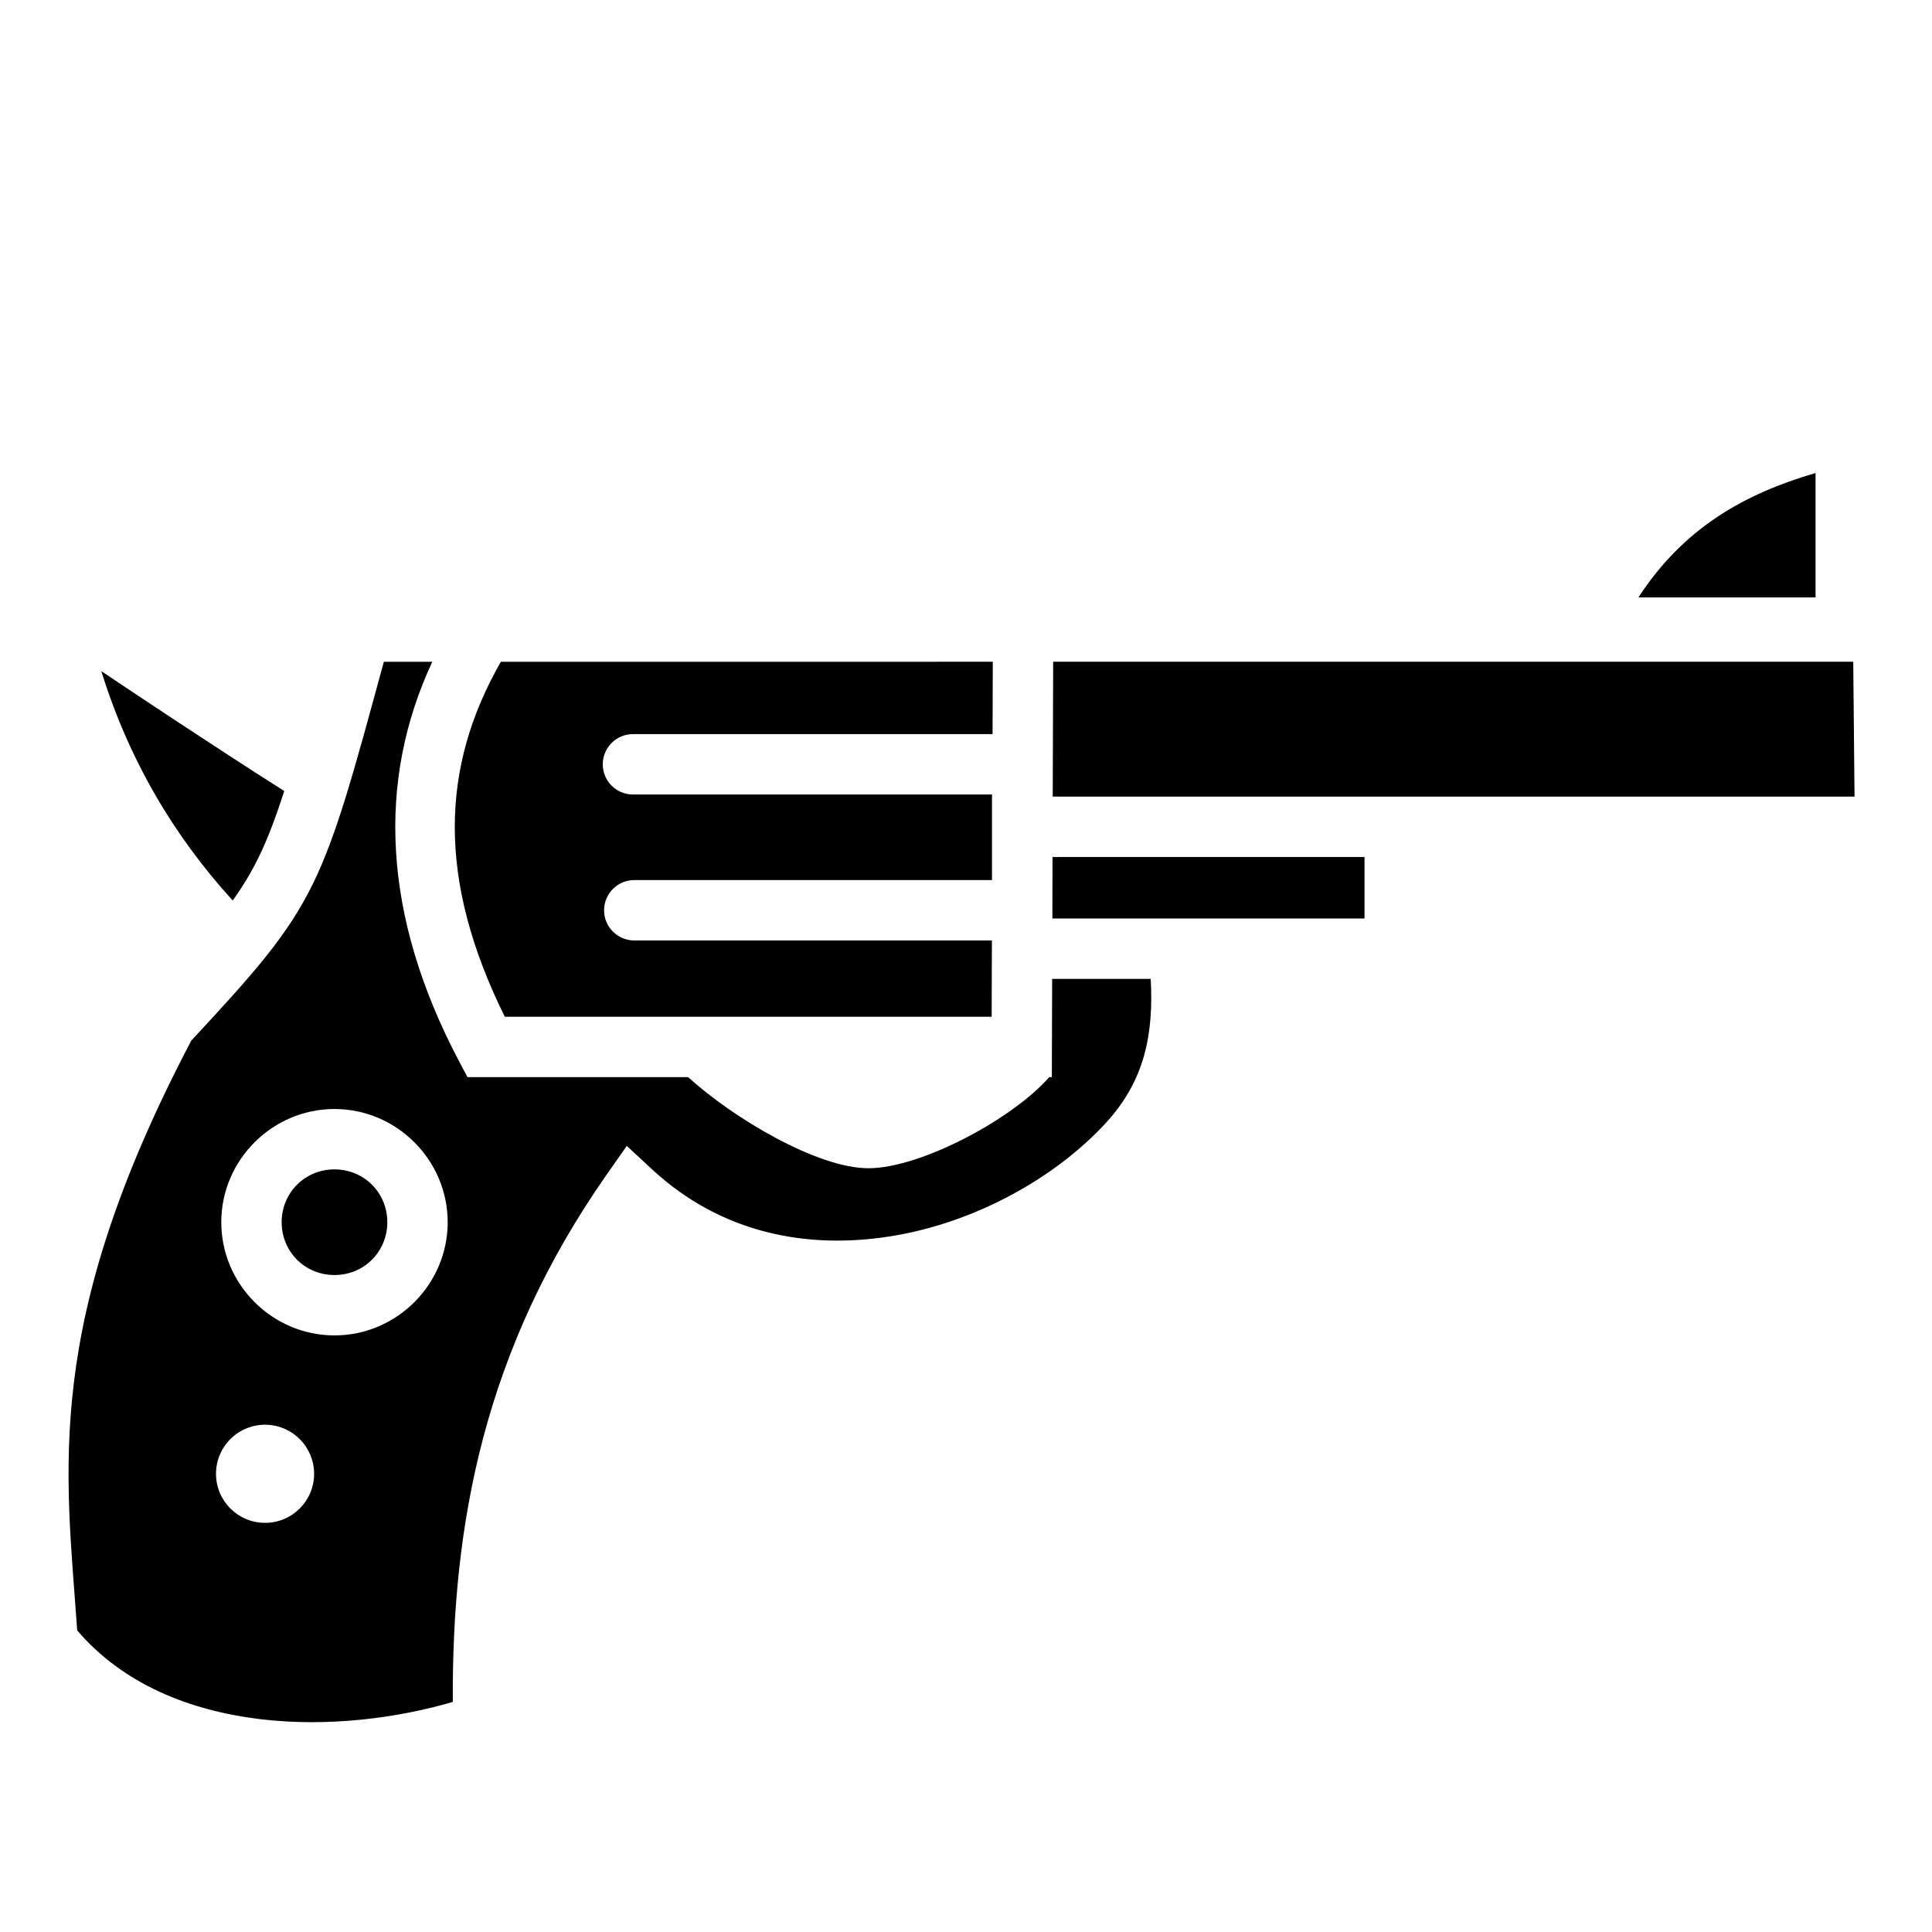
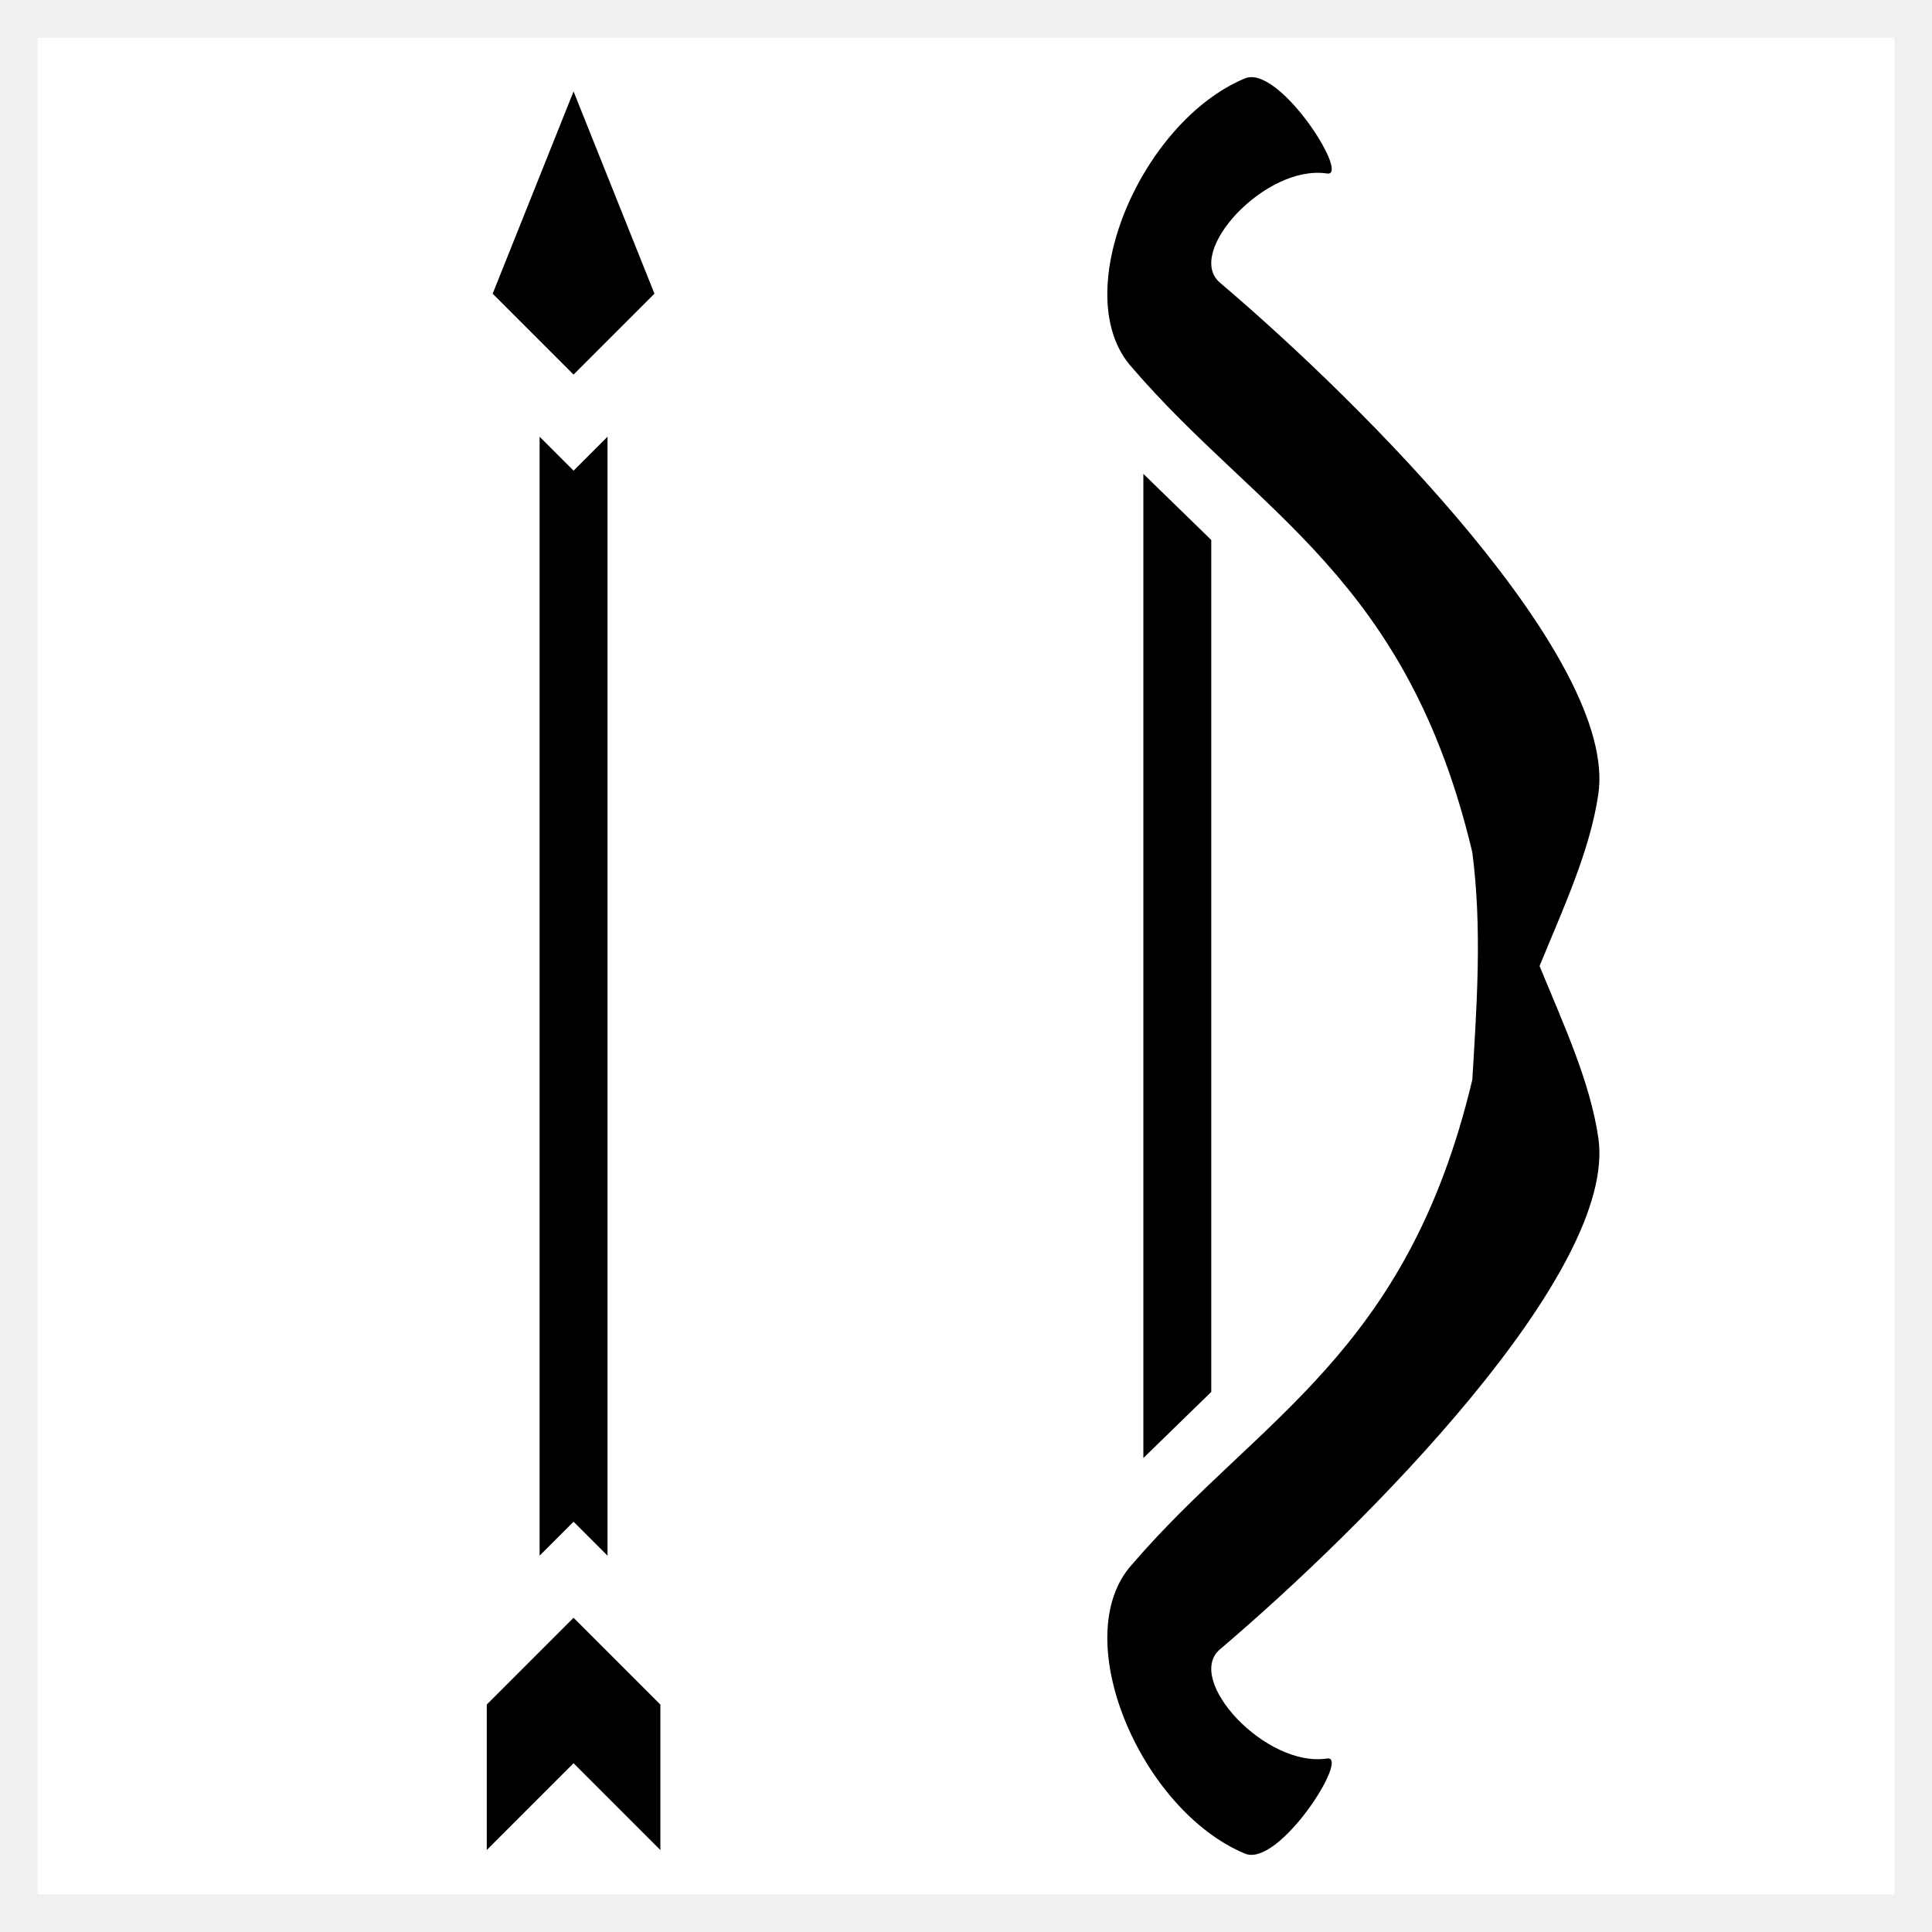
- <svg xmlns="http://www.w3.org/2000/svg" viewBox="0 0 512 512" style="height: 512px; width: 512px;">
-   <path d="M0 0h512v512H0z" fill="#ffffff" fill-opacity="1" />
-   <g class="" transform="translate(0,0)" style="">
-     <path d="M481.14 125.357c-18.78 5.476-34.912 14.487-46.952 32.973h46.953v-32.973zm-188.915 50.01l-13.125.002-.116 35.74H491.47l-.343-35.74H292.225v-.003zm-29.125.002l-33.07.003-97.298.008c-16.018 27.973-16.89 57.78 1.04 94.07H262.8l.063-20.22H168.09a8 8 0 1 1 0-16h94.8v-22.68h-95.15a8 8 0 1 1 0-16h95.3l.06-19.18zm-161.377.01c-7.834 28.723-12.348 45.61-18.73 58.69-6.78 13.893-15.75 23.88-32.3 41.7C11.077 351.204 17.48 389.416 20.46 432.083c12.07 14.128 29.67 21.282 48.724 23.54 17.703 2.097 36.135-.286 50.816-4.597-.272-47.016 8.213-93.296 40.84-139.84l5.264-7.507 6.724 6.23c18.24 16.9 40.922 21.272 63.205 17.717 22.283-3.555 43.756-15.464 57.254-30.285 9.92-10.894 12.492-23.074 11.66-37.932h-26.115l-.084 26.04h-.695c-9.56 10.992-33.904 24.083-47.803 24.146-13.556.06-35.84-13.197-47.896-24.145H123.88l-2.253-4.266c-20.284-38.435-21.828-74.208-7.06-105.803h-12.844zm-74.88 2.47c7.33 23.547 19.127 43.547 34.825 60.796 2.733-3.822 4.952-7.508 6.945-11.593 2.33-4.772 4.44-10.37 6.715-17.44-.225-.142-.403-.248-.635-.394-7.68-4.854-17.46-11.227-27.117-17.58-10.508-6.916-13.477-8.943-20.734-13.79zm252.09 49.26l-.042 13.66v2.638h82.72V227.11h-82.676zM88.642 293.9c16.474 0 30 13.525 30 29.998 0 16.474-13.526 30-30 30-16.473 0-30-13.526-30-30 0-16.473 13.527-29.998 30-29.998zm0 15.998c-7.826 0-14 6.174-14 14 0 7.827 6.174 14 14 14 7.827 0 14-6.173 14-14 0-7.826-6.173-14-14-14zm-18.025 67.676a13 13 0 0 1 12.625 12.998 13 13 0 1 1-26 0 13 13 0 0 1 13.375-12.998z" fill="#000000" fill-opacity="1" />
+ <svg xmlns="http://www.w3.org/2000/svg" style="height: 512px; width: 512px;" viewBox="0 0 512 512">
+   <path d="M10 10h492v492H10z" fill="#ffffff" fill-opacity="1" stroke="#6e00b6" stroke-opacity="0" stroke-width="10" />
+   <g class="" style="" transform="translate(0,0)">
+     <path d="M331.734 20.443a4.421 4.421 0 0 0-1.802.327c-27.736 11.543-47.295 57.495-29.899 76.671 33.52 38.946 72.835 55.573 90.147 128.434 2.607 20.15 1.218 40.094 0 60.25-17.312 72.861-56.627 89.488-90.147 128.434-17.396 19.176 2.163 65.128 29.899 76.671 9.038 3.762 28.025-26.165 21.752-25.209-16.34 2.491-37.8-20.941-28.387-28.93 38.47-32.65 105.49-100.055 100.277-135.552-2.211-15.057-9.35-30.36-15.574-45.539 6.225-15.18 13.363-30.482 15.574-45.54 5.214-35.496-61.806-102.901-100.277-135.552-9.412-7.988 12.047-31.42 28.387-28.93 5.881.897-10.44-25.35-19.95-25.535zM152 24.23l-21.441 53.602L152 99.273l21.441-21.441zm-9 91.497v296.546l9-9 9 9V115.727l-2.637 2.636-6.363 6.364zm160 9.847v260.824l18-17.53V143.104zM152 428.727l-23 23v38.546l23-23 23 23v-38.546z" fill="#000000" fill-opacity="1" />
  </g>
</svg>
